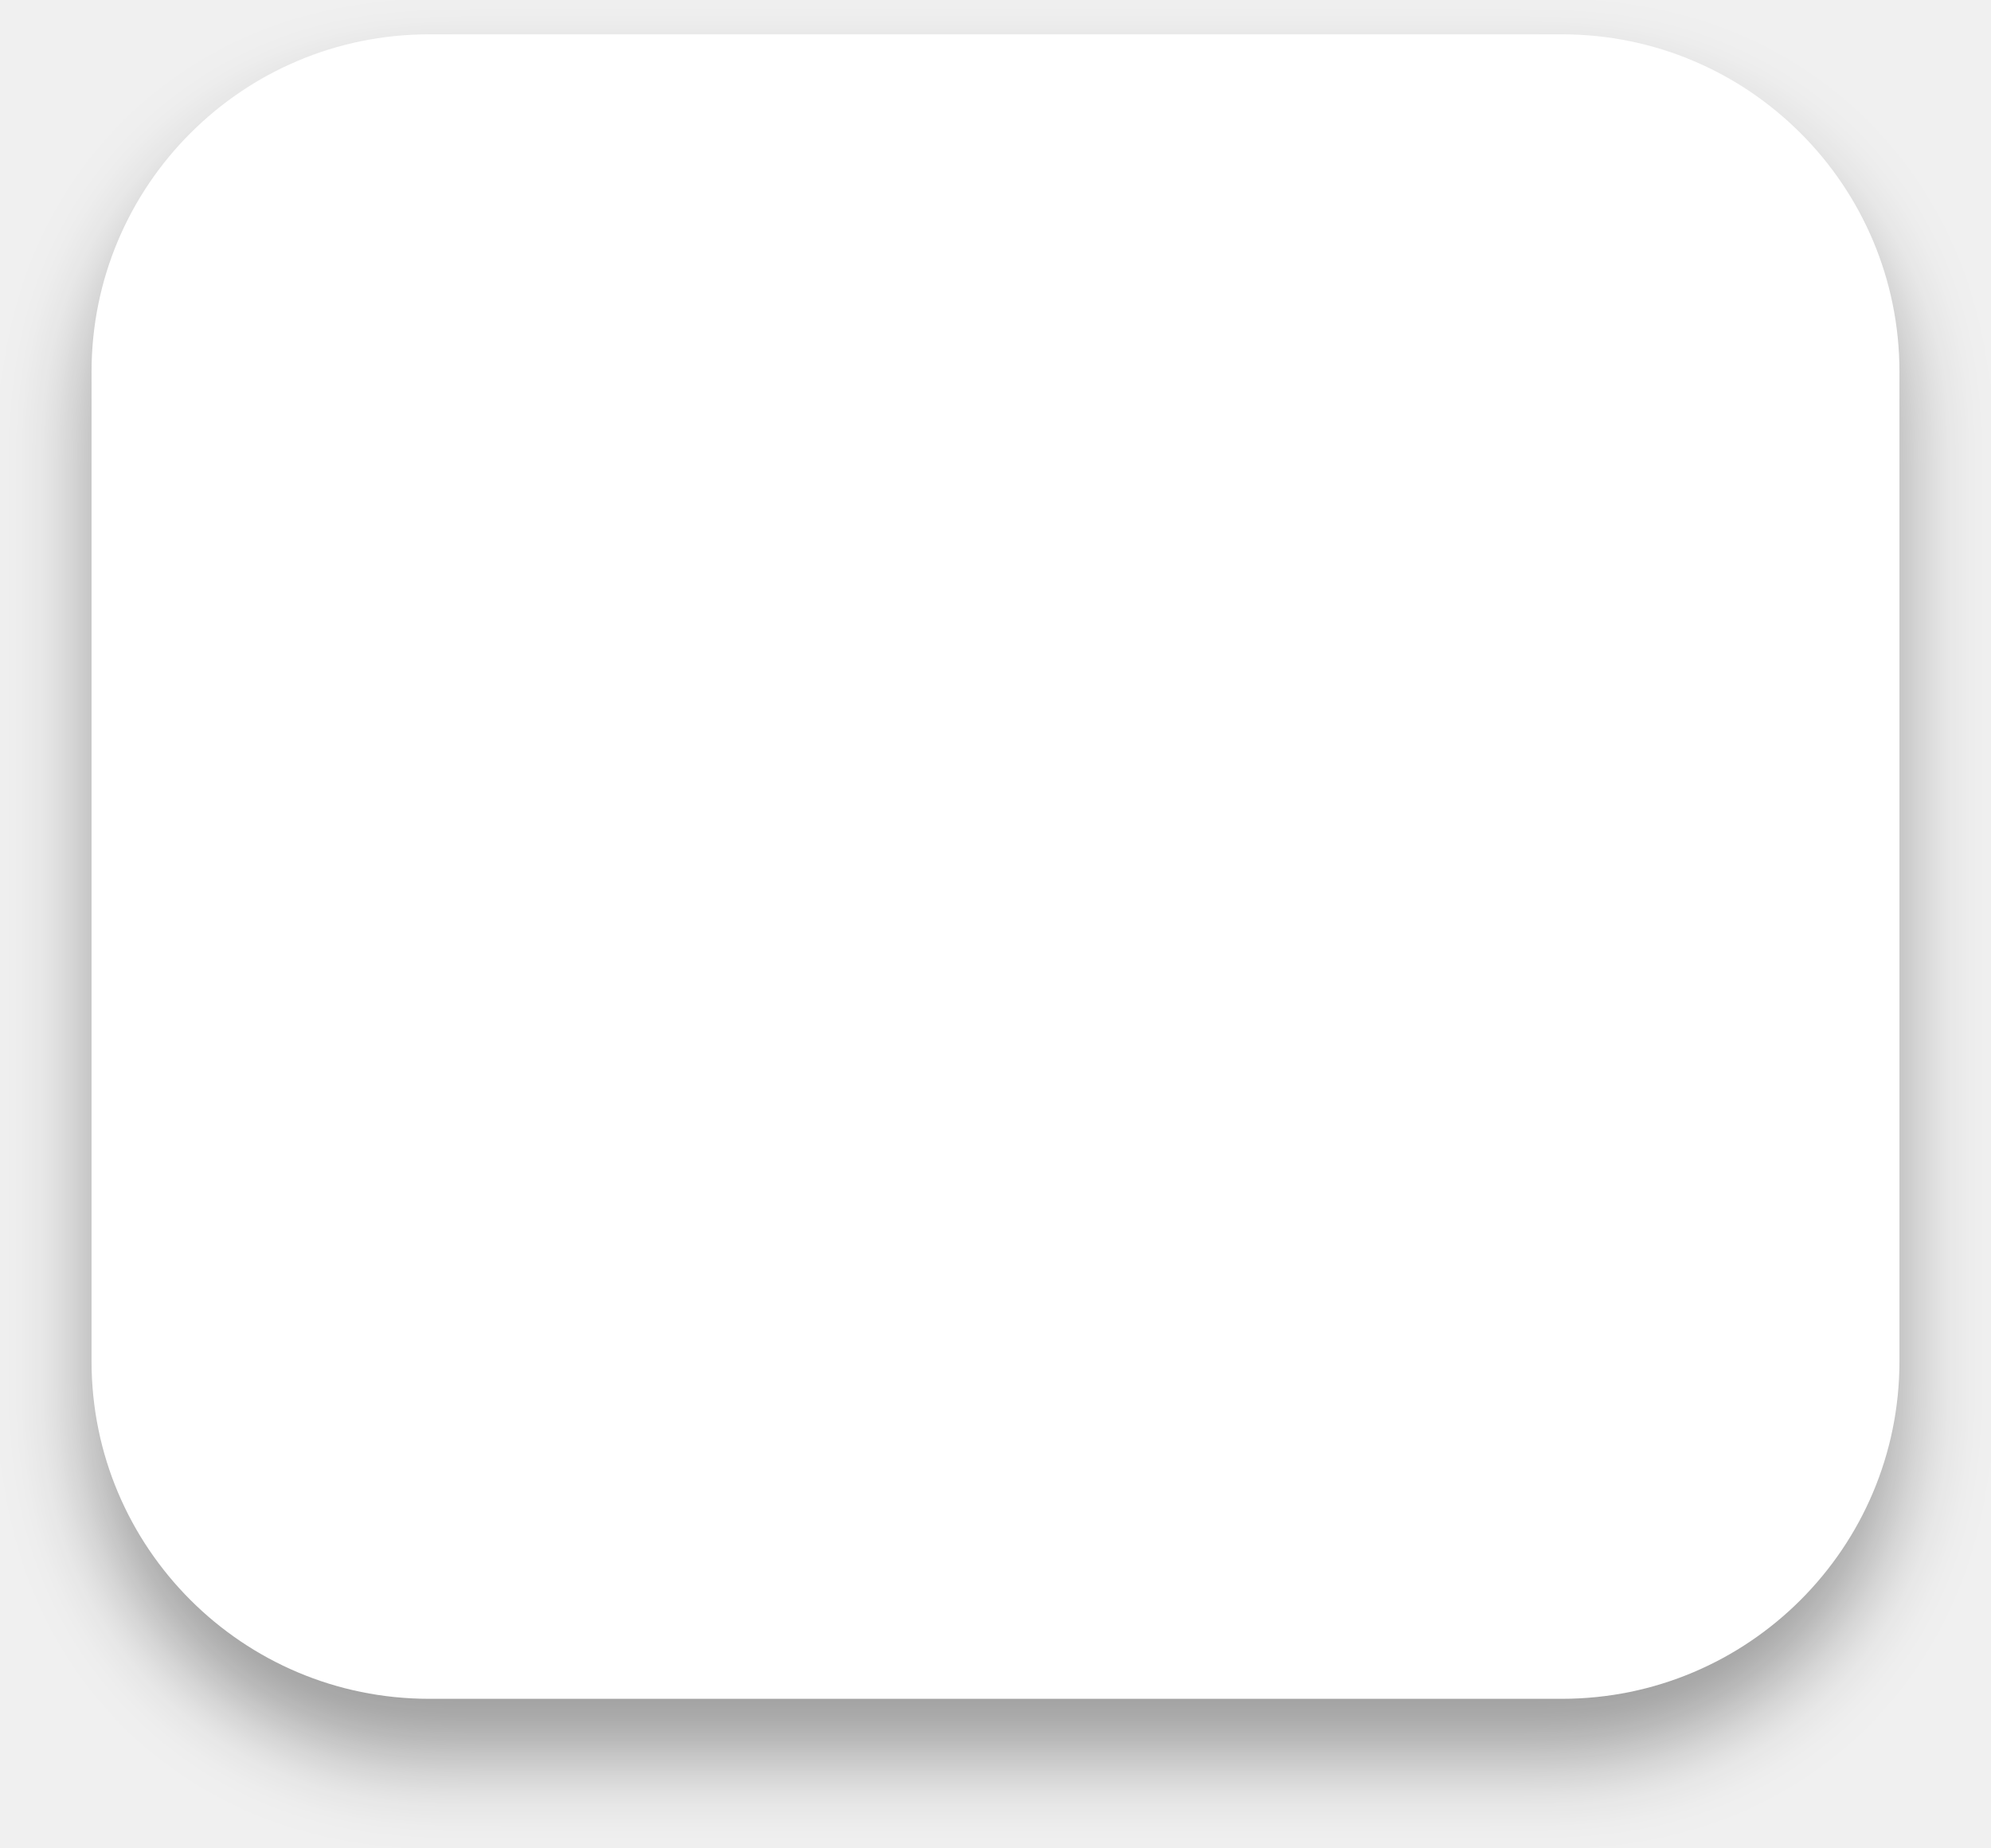
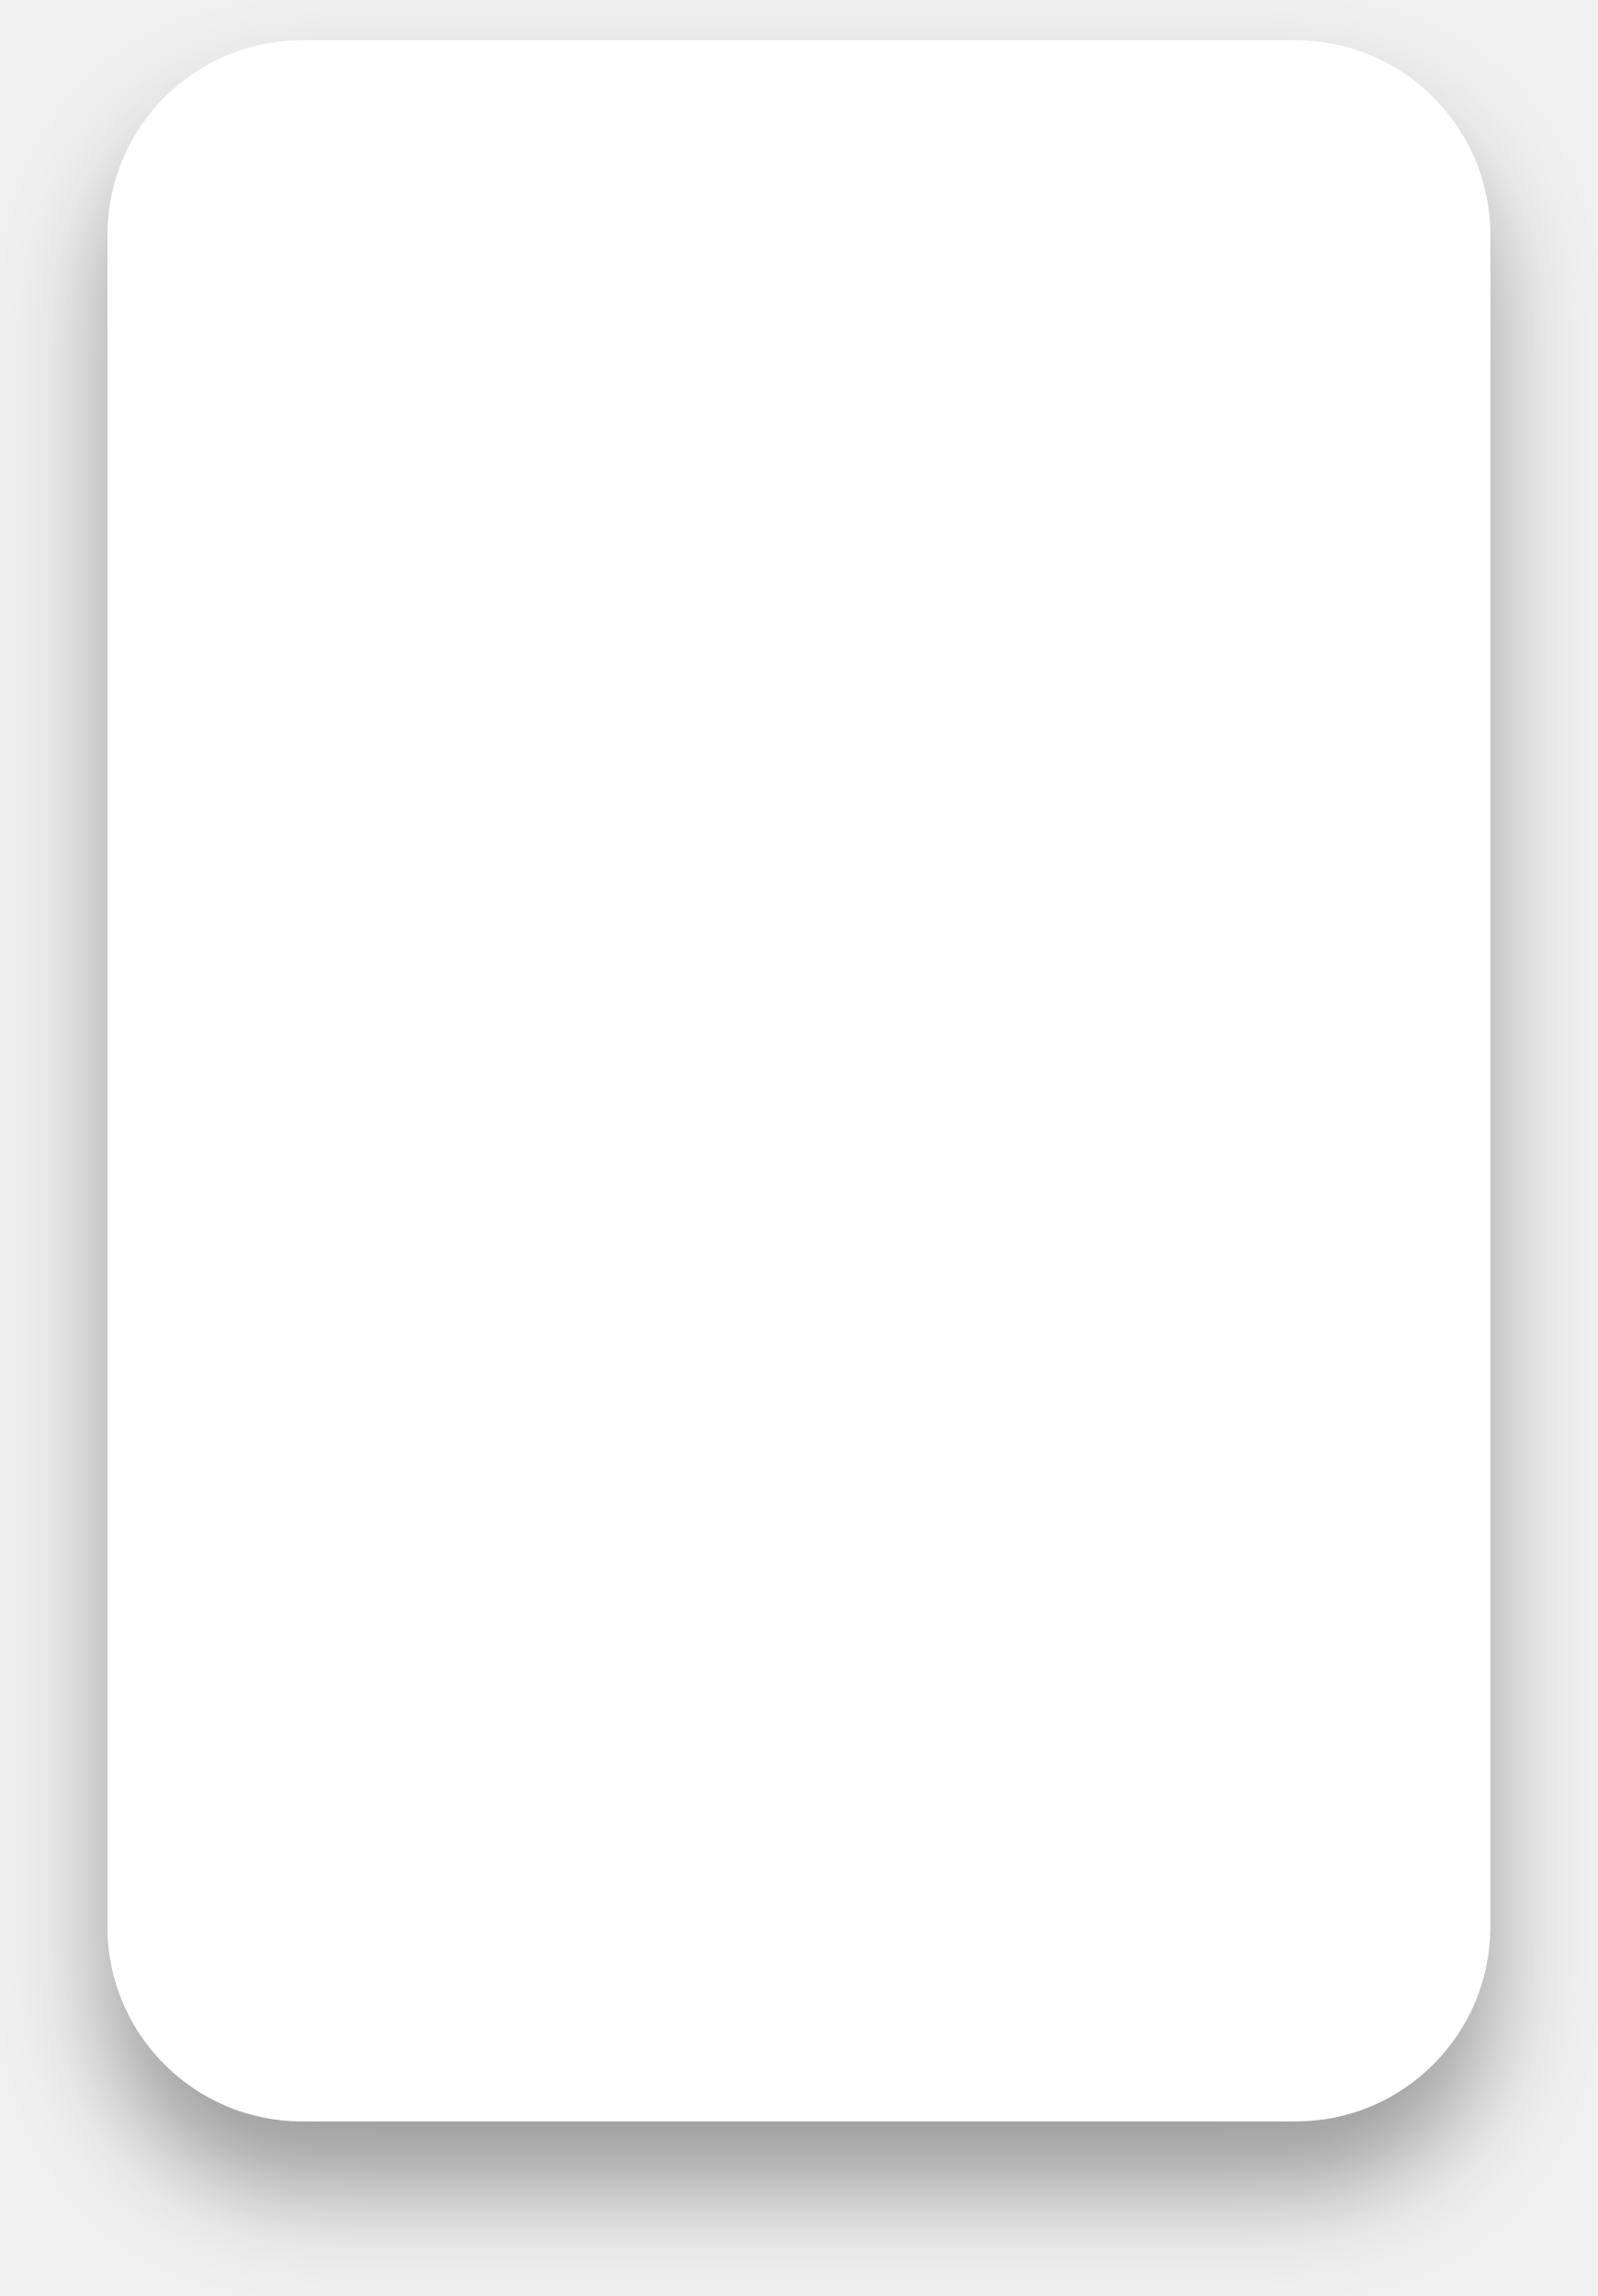
- <svg xmlns="http://www.w3.org/2000/svg" xmlns:xlink="http://www.w3.org/1999/xlink" version="1.1" width="348px" height="323px">
+ <svg xmlns="http://www.w3.org/2000/svg" xmlns:xlink="http://www.w3.org/1999/xlink" version="1.1" width="238px" height="342px">
  <defs>
-     <filter x="129px" y="37px" width="348px" height="323px" filterUnits="userSpaceOnUse" id="filter584">
+     <filter x="124px" y="888px" width="238px" height="342px" filterUnits="userSpaceOnUse" id="filter232">
      <feOffset dx="0" dy="10" in="SourceAlpha" result="shadowOffsetInner" />
      <feGaussianBlur stdDeviation="7.5" in="shadowOffsetInner" result="shadowGaussian" />
      <feComposite in2="shadowGaussian" operator="atop" in="SourceAlpha" result="shadowComposite" />
      <feColorMatrix type="matrix" values="0 0 0 0 0  0 0 0 0 0  0 0 0 0 0  0 0 0 0.349 0  " in="shadowComposite" />
    </filter>
-     <g id="widget585">
-       <path d="M 145 102  A 59 59 0 0 1 204 43 L 402 43  A 59 59 0 0 1 461 102 L 461 275  A 59 59 0 0 1 402 334 L 204 334  A 59 59 0 0 1 145 275 L 145 102  Z " fill-rule="nonzero" fill="#ffffff" stroke="none" />
+     <g id="widget233">
+       <path d="M 140 923  A 29 29 0 0 1 169 894 L 317 894  A 29 29 0 0 1 346 923 L 346 1175  A 29 29 0 0 1 317 1204 L 169 1204  A 29 29 0 0 1 140 1175 L 140 923  Z " fill-rule="nonzero" fill="#ffffff" stroke="none" />
    </g>
  </defs>
-   <g transform="matrix(1 0 0 1 -129 -37 )">
-     <use xlink:href="#widget585" filter="url(#filter584)" />
-     <use xlink:href="#widget585" />
+   <g transform="matrix(1 0 0 1 -124 -888 )">
+     <use xlink:href="#widget233" filter="url(#filter232)" />
+     <use xlink:href="#widget233" />
  </g>
</svg>
